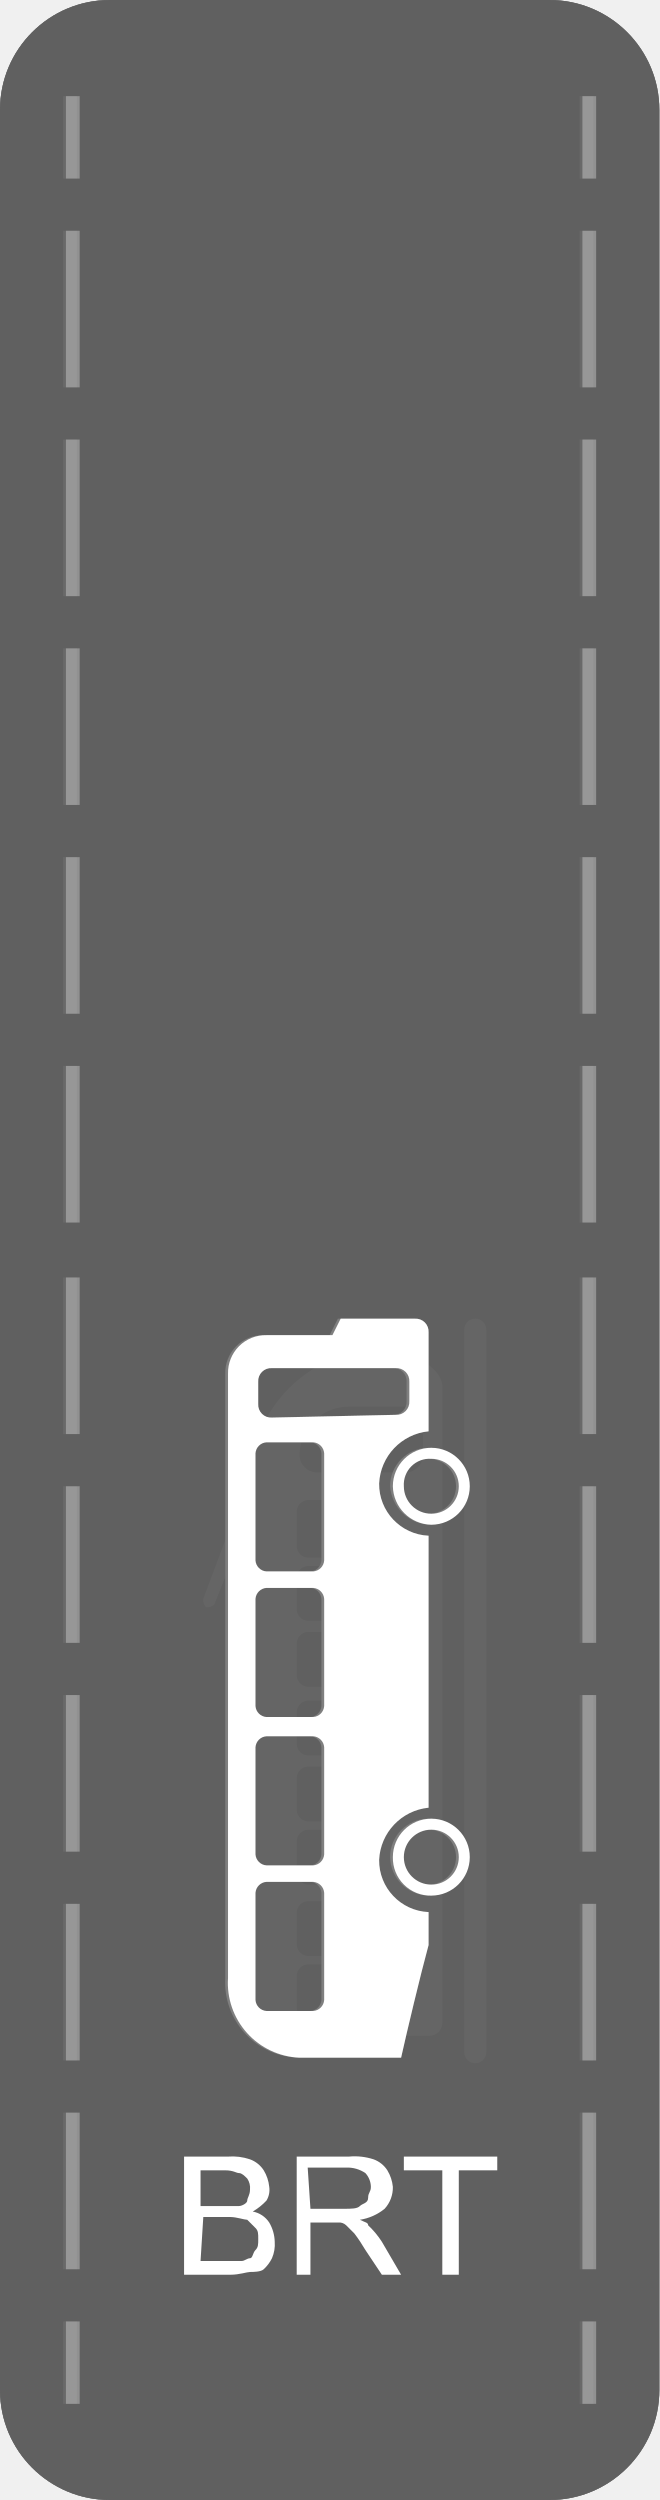
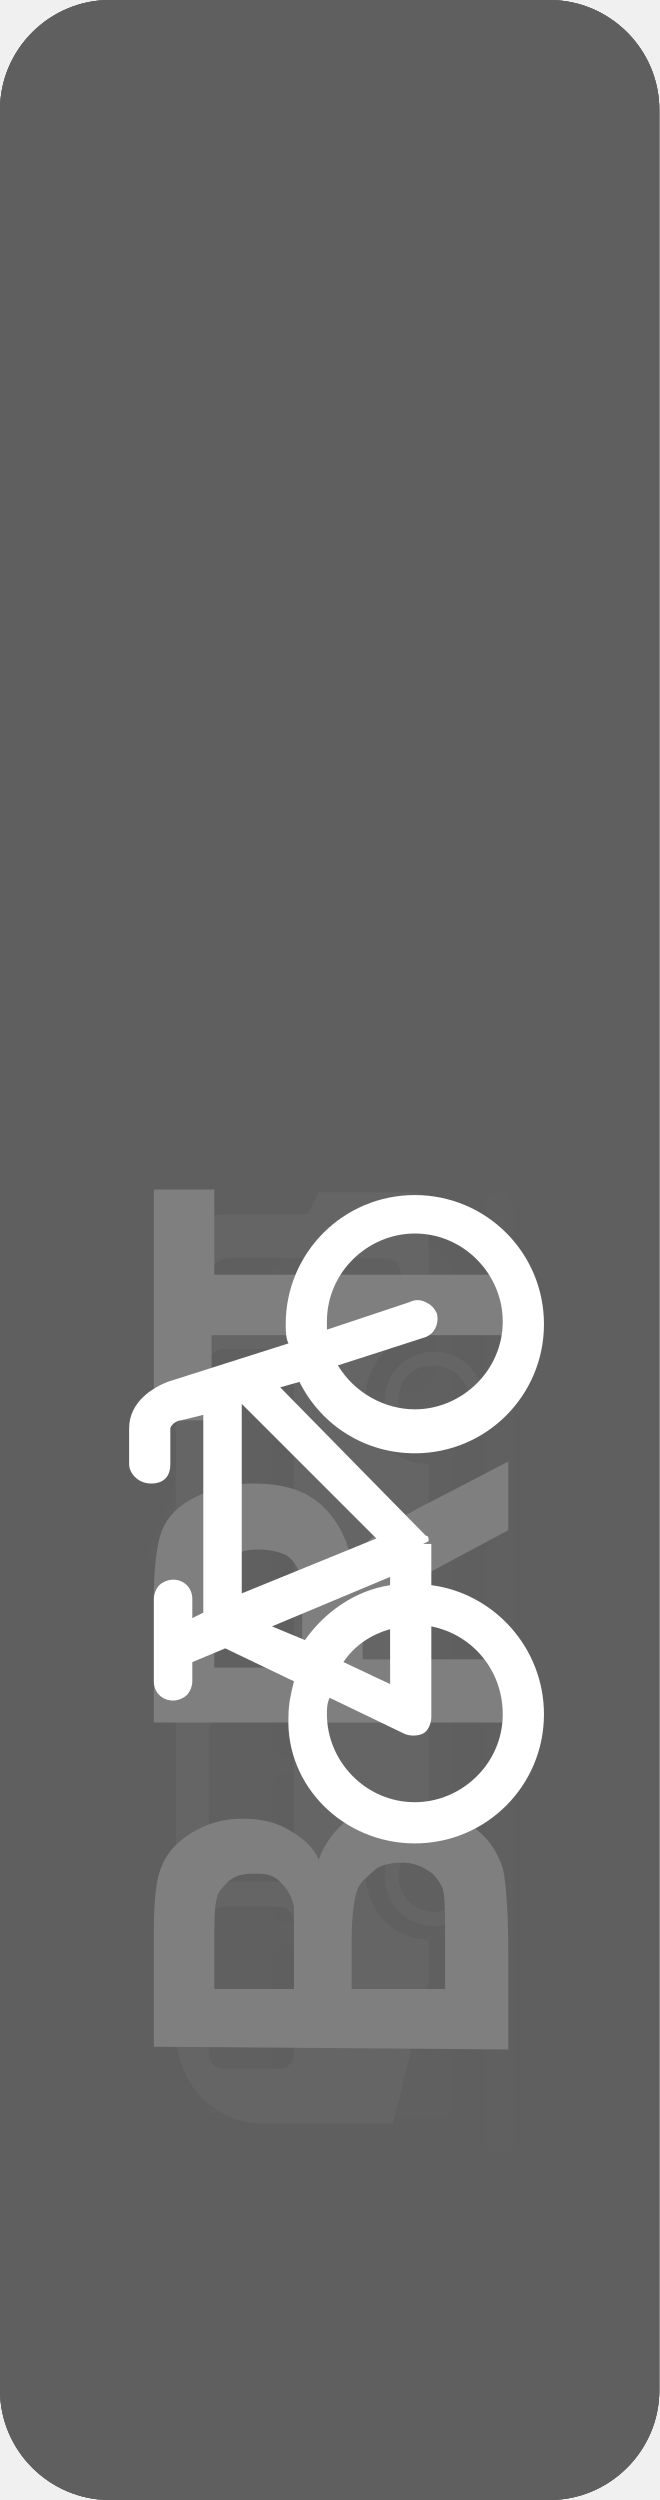
- <svg xmlns="http://www.w3.org/2000/svg" viewBox="0 0 24 91">
-   <defs>
-     <style>.cls-1{fill:#5f5f5f;opacity:0.8;isolation:isolate;}.cls-2{opacity:0.3;}.cls-3{fill:#fff;}</style>
-   </defs>
-   <g id="图层_2" data-name="图层 2">
-     <g id="图层_1-2" data-name="图层 1">
-       <g id="有轨电车-南">
-         <path class="cls-1" d="M24,87V4a4,4,0,0,0-4-4H4A4,4,0,0,0,0,4V87a4,4,0,0,0,4,4H20A4,4,0,0,0,24,87Z" />
-         <g class="cls-2">
-           <rect class="cls-3" x="2.4" y="3.5" width="0.5" height="3" />
-           <path class="cls-3" d="M2.4,82.6V76.9h.5v5.7Zm0-7.6V69.3h.5V75Zm0-7.6V61.7h.5v5.7Zm0-7.6V54.1h.5v5.7Zm0-7.6V46.5h.5v5.7Zm0-7.7V38.8h.5v5.7Zm0-7.6V31.2h.5v5.7Zm0-7.6V23.6h.5v5.7Zm0-7.6V16h.5v5.7Zm0-7.6V8.4h.5v5.7Z" />
-           <rect class="cls-3" x="2.4" y="84.5" width="0.5" height="3" />
-         </g>
-         <g class="cls-2">
-           <rect class="cls-3" x="21.2" y="3.5" width="0.5" height="3" />
-           <path class="cls-3" d="M21.2,82.6V76.9h.5v5.7Zm0-7.6V69.3h.5V75Zm0-7.6V61.7h.5v5.7Zm0-7.6V54.1h.5v5.7Zm0-7.6V46.5h.5v5.7Zm0-7.7V38.8h.5v5.7Zm0-7.6V31.2h.5v5.7Zm0-7.6V23.6h.5v5.7Zm0-7.6V16h.5v5.7Zm0-7.6V8.4h.5v5.7Z" />
-           <rect class="cls-3" x="21.2" y="84.5" width="0.5" height="3" />
-         </g>
-         <path class="cls-3" d="M13.9,49.1h0a4.87,4.87,0,0,0-4.8,4.8v2.5l-.4-.6c0-.1-.1-.1-.2-.1s-.1.1-.2.1l-.9,2.4a.37.37,0,0,0,.1.3.37.37,0,0,0,.3-.1l.8-2,.5.8V73.6a.47.47,0,0,0,.5.5h6a.47.47,0,0,0,.5-.5v-23C16.2,49.7,14.7,49.1,13.9,49.1Zm-1,22.4a.43.43,0,0,1,.4.4v1.2a.43.43,0,0,1-.4.4H11.2a.43.43,0,0,1-.4-.4V71.9a.43.43,0,0,1,.4-.4Zm0-2.3a.43.43,0,0,1,.4.4v1.2a.43.43,0,0,1-.4.4H11.2a.43.43,0,0,1-.4-.4V69.6a.43.43,0,0,1,.4-.4Zm0-2.6a.43.43,0,0,1,.4.4v1.2a.43.43,0,0,1-.4.4H11.2a.43.43,0,0,1-.4-.4V67a.43.43,0,0,1,.4-.4Zm0-2.3a.43.43,0,0,1,.4.4v1.2a.43.43,0,0,1-.4.4H11.2a.43.43,0,0,1-.4-.4V64.7a.43.43,0,0,1,.4-.4Zm0-2.4a.43.43,0,0,1,.4.4v1.2a.43.43,0,0,1-.4.4H11.2a.43.43,0,0,1-.4-.4V62.3a.43.43,0,0,1,.4-.4Zm0-2.5a.43.43,0,0,1,.4.4V61a.43.43,0,0,1-.4.4H11.2a.43.43,0,0,1-.4-.4V59.8a.43.43,0,0,1,.4-.4Zm0-2.4a.43.43,0,0,1,.4.4v1.2a.43.43,0,0,1-.4.4H11.2a.43.43,0,0,1-.4-.4V57.4a.43.43,0,0,1,.4-.4Zm0-2.3a.43.43,0,0,1,.4.4v1.2a.43.43,0,0,1-.4.4H11.2a.43.43,0,0,1-.4-.4V55a.43.43,0,0,1,.4-.4h1.7Zm1.9-3.5a.65.65,0,0,1,.6.6V53a.65.65,0,0,1-.6.6H11.5a.65.65,0,0,1-.6-.6,1.79,1.79,0,0,1,1.8-1.8Z" />
-         <path class="cls-3" d="M16.9,74.7V48.4a.4.4,0,0,1,.8,0V74.7a.4.4,0,0,1-.8,0Z" />
-       </g>
-       <g id="公交车-南">
-         <path class="cls-1" d="M24,87V4a4,4,0,0,0-4-4H4A4,4,0,0,0,0,4V87a4,4,0,0,0,4,4H20A4,4,0,0,0,24,87Z" />
-         <g class="cls-2">
-           <rect class="cls-3" x="2.3" y="3.5" width="0.5" height="3" />
-           <path class="cls-3" d="M2.3,82.6V76.9h.5v5.7Zm0-7.6V69.3h.5V75Zm0-7.6V61.7h.5v5.7Zm0-7.6V54.1h.5v5.7Zm0-7.6V46.5h.5v5.7Zm0-7.7V38.8h.5v5.7Zm0-7.6V31.2h.5v5.7Zm0-7.6V23.6h.5v5.7Zm0-7.6V16h.5v5.7Zm0-7.6V8.4h.5v5.7Z" />
-           <rect class="cls-3" x="2.3" y="84.5" width="0.5" height="3" />
-         </g>
-         <g class="cls-2">
-           <rect class="cls-3" x="21.1" y="3.5" width="0.5" height="3" />
-           <path class="cls-3" d="M21.1,82.6V76.9h.5v5.7Zm0-7.6V69.3h.5V75Zm0-7.6V61.7h.5v5.7Zm0-7.6V54.1h.5v5.7Zm0-7.6V46.5h.5v5.7Zm0-7.7V38.8h.5v5.7Zm0-7.6V31.2h.5v5.7Zm0-7.6V23.6h.5v5.7Zm0-7.6V16h.5v5.7Zm0-7.6V8.4h.5v5.7Z" />
-           <rect class="cls-3" x="21.1" y="84.5" width="0.5" height="3" />
-         </g>
-         <path class="cls-3" d="M15.6,55.5a1.4,1.4,0,1,0-1.4-1.4A1.51,1.51,0,0,0,15.6,55.5Zm0-.4a1,1,0,0,1-1-1,.94.94,0,0,1,1-1,1,1,0,1,1,0,2Z" />
-         <path class="cls-3" d="M15.6,69a1.4,1.4,0,1,0-1.4-1.4A1.43,1.43,0,0,0,15.6,69Zm0-.4a1,1,0,1,1,1-1A1,1,0,0,1,15.6,68.6Z" />
-         <path class="cls-3" d="M10.9,74.9h3.7c.2-.9.7-3,1-4.1V69.6a1.88,1.88,0,0,1-1.8-1.9,2,2,0,0,1,1.8-1.9V55.9A1.88,1.88,0,0,1,13.8,54a2,2,0,0,1,1.8-1.9V48.5a.47.47,0,0,0-.5-.5H12.3l-.3.6H9.6A1.37,1.37,0,0,0,8.2,50V72A2.74,2.74,0,0,0,10.9,74.9ZM9.8,51.6a.47.47,0,0,1-.5-.5v-.8a.47.47,0,0,1,.5-.5h4.5a.47.47,0,0,1,.5.5V51a.47.47,0,0,1-.5.5l-4.5.1Zm-.2,5.6a.43.43,0,0,1-.4-.4V52.9a.43.43,0,0,1,.4-.4h1.7a.43.43,0,0,1,.4.4v3.9a.43.43,0,0,1-.4.4Zm0,5.3a.43.43,0,0,1-.4-.4V58.2a.43.43,0,0,1,.4-.4h1.7a.43.43,0,0,1,.4.4v3.9a.43.43,0,0,1-.4.4Zm0,5.4a.43.43,0,0,1-.4-.4V63.6a.43.43,0,0,1,.4-.4h1.7a.43.43,0,0,1,.4.4v3.9a.43.43,0,0,1-.4.4Zm0,5.3a.43.43,0,0,1-.4-.4V68.9a.43.43,0,0,1,.4-.4h1.7a.43.43,0,0,1,.4.4v3.9a.43.43,0,0,1-.4.4Z" />
-       </g>
-       <g id="BRT-南">
-         <path class="cls-1" d="M24,87V4a4,4,0,0,0-4-4H4A4,4,0,0,0,0,4V87a4,4,0,0,0,4,4H20A4,4,0,0,0,24,87Z" />
-         <g class="cls-2">
-           <rect class="cls-3" x="2.4" y="3.5" width="0.5" height="3" />
-           <path class="cls-3" d="M2.4,82.6V76.9h.5v5.7Zm0-7.6V69.3h.5V75Zm0-7.6V61.7h.5v5.7Zm0-7.6V54.1h.5v5.7Zm0-7.6V46.5h.5v5.7Zm0-7.7V38.8h.5v5.7Zm0-7.6V31.2h.5v5.7Zm0-7.6V23.6h.5v5.7Zm0-7.6V16h.5v5.7Zm0-7.6V8.4h.5v5.7Z" />
-           <rect class="cls-3" x="2.4" y="84.5" width="0.5" height="3" />
-         </g>
-         <g class="cls-2">
-           <rect class="cls-3" x="21.2" y="3.5" width="0.5" height="3" />
-           <path class="cls-3" d="M21.2,82.6V76.9h.5v5.7Zm0-7.6V69.3h.5V75Zm0-7.6V61.7h.5v5.7Zm0-7.6V54.1h.5v5.7Zm0-7.6V46.5h.5v5.7Zm0-7.7V38.8h.5v5.7Zm0-7.6V31.2h.5v5.7Zm0-7.6V23.6h.5v5.7Zm0-7.6V16h.5v5.7Zm0-7.6V8.4h.5v5.7Z" />
-           <rect class="cls-3" x="21.2" y="84.5" width="0.5" height="3" />
-         </g>
-         <path class="cls-3" d="M15.7,55.5a1.4,1.4,0,1,0-1.4-1.4A1.43,1.43,0,0,0,15.7,55.5Zm0-.4a1,1,0,0,1-1-1,.94.94,0,0,1,1-1,1,1,0,0,1,0,2Z" />
-         <path class="cls-3" d="M15.7,69a1.4,1.4,0,1,0-1.4-1.4A1.37,1.37,0,0,0,15.7,69Zm0-.4a1,1,0,1,1,1-1A1,1,0,0,1,15.7,68.6Z" />
-         <path class="cls-3" d="M10.9,74.9h3.7c.2-.9.7-3,1-4.1V69.6a1.88,1.88,0,0,1-1.8-1.9,2,2,0,0,1,1.8-1.9V55.9A1.88,1.88,0,0,1,13.8,54a2,2,0,0,1,1.8-1.9V48.5a.47.47,0,0,0-.5-.5H12.4l-.3.6H9.7A1.37,1.37,0,0,0,8.3,50V72A2.72,2.72,0,0,0,10.9,74.9Zm-1-23.3a.47.47,0,0,1-.5-.5v-.8a.47.47,0,0,1,.5-.5h4.5a.47.47,0,0,1,.5.5V51a.47.47,0,0,1-.5.5l-4.5.1Zm-.2,5.6a.43.43,0,0,1-.4-.4V52.9a.43.43,0,0,1,.4-.4h1.7a.43.43,0,0,1,.4.4v3.9a.43.43,0,0,1-.4.4Zm0,5.3a.43.43,0,0,1-.4-.4V58.2a.43.43,0,0,1,.4-.4h1.7a.43.43,0,0,1,.4.4v3.9a.43.43,0,0,1-.4.4Zm0,5.4a.43.43,0,0,1-.4-.4V63.6a.43.43,0,0,1,.4-.4h1.7a.43.43,0,0,1,.4.4v3.9a.43.43,0,0,1-.4.4Zm0,5.3a.43.43,0,0,1-.4-.4V68.9a.43.43,0,0,1,.4-.4h1.7a.43.43,0,0,1,.4.4v3.9a.43.43,0,0,1-.4.4Z" />
-         <path class="cls-3" d="M6.7,82.8V78.5H8.3a2,2,0,0,1,.8.1,1,1,0,0,1,.5.4,1.42,1.42,0,0,1,.2.6.75.75,0,0,1-.1.5,2.18,2.18,0,0,1-.5.4.92.92,0,0,1,.6.4,1.45,1.45,0,0,1,.2.7,1.27,1.27,0,0,1-.1.6,1.38,1.38,0,0,1-.3.4c-.1.1-.4.1-.5.1s-.4.1-.7.1Zm.6-.5H8.8c.1,0,.2-.1.3-.1s.1-.2.2-.3.1-.2.1-.4,0-.3-.1-.4L9,80.8c-.1,0-.4-.1-.6-.1h-1l-.1,1.6Zm0-2H8.7c.1,0,.3-.1.3-.2s.1-.2.1-.4a.6.6,0,0,0-.1-.4c-.1-.1-.2-.2-.3-.2s-.2-.1-.5-.1H7.3Z" />
-         <path class="cls-3" d="M10.8,82.8V78.5h1.9a2.22,2.22,0,0,1,.9.1,1,1,0,0,1,.5.4,1.42,1.42,0,0,1,.2.6,1.14,1.14,0,0,1-.3.8,1.88,1.88,0,0,1-.9.4c.2.1.3.1.3.2a3.17,3.17,0,0,1,.5.6l.7,1.2h-.7l-.6-.9a5.92,5.92,0,0,0-.4-.6l-.3-.3a.37.37,0,0,0-.3-.1h-1v1.9Zm.5-2.4h1.2c.3,0,.5,0,.6-.1s.3-.1.3-.3.1-.2.1-.4a.76.76,0,0,0-.2-.5,1.17,1.17,0,0,0-.7-.2H11.2l.1,1.5Z" />
-         <path class="cls-3" d="M16.1,82.8V79H14.7v-.5h3.4V79H16.7v3.8Z" />
-       </g>
+ <svg xmlns="http://www.w3.org/2000/svg" version="1.1" id="公交-南" x="0px" y="0px" viewBox="0 0 24 91" style="enable-background:new 0 0 24 91;" xml:space="preserve">
+   <style type="text/css">
+ 	.st0{opacity:0.8;fill:#5F5F5F;enable-background:new    ;}
+ 	.st1{fill:#FFFFFF;}
+ </style>
+   <g id="有轨电车-南">
+     <path class="st0" d="M24,87V4c0-2.2-1.8-4-4-4H4C1.8,0,0,1.8,0,4v83c0,2.2,1.8,4,4,4h16C22.2,91,24,89.2,24,87z" />
+     <g>
+       <path class="st1" d="M13.9,44.8L13.9,44.8c-3.4,0-6.2,2.8-6.2,6.2v3.2l-0.5-0.8c0-0.1-0.1-0.1-0.3-0.1c-0.1,0-0.1,0.1-0.3,0.1    l-1.2,3.1c0,0.1,0,0.3,0.1,0.4c0.1,0,0.3,0,0.4-0.1l1-2.6l0.6,1v21.3c0,0.4,0.3,0.6,0.6,0.6h7.8c0.4,0,0.6-0.3,0.6-0.6v-0.4v-0.6    v-0.9v-0.4v-0.9v-4.9v-0.9V67v-0.9v-4.9v-0.9v-0.4V59v-5.3v-0.9v-0.4v-0.9V51v-4.3C16.8,45.6,14.9,44.8,13.9,44.8z M12.6,73.8    c0.3,0,0.5,0.3,0.5,0.5v1.6c0,0.3-0.3,0.5-0.5,0.5h-2.2c-0.3,0-0.5-0.3-0.5-0.5v-1.6c0-0.3,0.3-0.5,0.5-0.5H12.6z M12.6,70.8    c0.3,0,0.5,0.3,0.5,0.5v1.6c0,0.3-0.3,0.5-0.5,0.5h-2.2c-0.3,0-0.5-0.3-0.5-0.5v-1.6c0-0.3,0.3-0.5,0.5-0.5H12.6z M12.6,67.5    c0.3-0.1,0.5,0.2,0.5,0.4v1.6c0,0.3-0.3,0.5-0.5,0.5h-2.2c-0.3,0-0.5-0.3-0.5-0.5V68c0-0.3,0.3-0.5,0.5-0.5H12.6L12.6,67.5z     M12.6,64.5c0.3,0,0.5,0.3,0.5,0.5v1.6c0,0.3-0.3,0.5-0.5,0.5h-2.2c-0.3,0-0.5-0.3-0.5-0.5V65c0-0.3,0.3-0.5,0.5-0.5H12.6z     M12.6,61.4c0.3,0,0.5,0.3,0.5,0.5v1.6c0,0.3-0.3,0.5-0.5,0.5h-2.2c-0.3,0-0.5-0.3-0.5-0.5v-1.6c0-0.3,0.3-0.5,0.5-0.5H12.6z     M12.6,58.1c0.3,0,0.5,0.3,0.5,0.5v1.6c0,0.3-0.3,0.5-0.5,0.5h-2.2c-0.3,0-0.5-0.3-0.5-0.5v-1.6c0-0.3,0.3-0.5,0.5-0.5H12.6z     M12.6,55c0.3,0,0.5,0.3,0.5,0.5v1.6c0,0.3-0.3,0.5-0.5,0.5h-2.2c-0.3,0-0.5-0.3-0.5-0.5v-1.6c0-0.3,0.3-0.5,0.5-0.5H12.6z     M12.6,52c0.3,0,0.5,0.3,0.5,0.5v1.6c0,0.3-0.3,0.5-0.5,0.5h-2.2c-0.3,0-0.5-0.3-0.5-0.5v-1.7c0-0.3,0.3-0.5,0.5-0.5h2.2V52z     M15,47.6c0.4-0.1,0.8,0.3,0.8,0.7v1.6c0,0.4-0.4,0.8-0.8,0.8h-4.3c-0.4,0-0.8-0.4-0.8-0.8c0-1.3,1-2.3,2.3-2.3H15L15,47.6z" />
+       <path class="st1" d="M17.7,77.9v-34c0-0.3,0.3-0.5,0.5-0.5s0.5,0.3,0.5,0.5v34c0,0.3-0.3,0.5-0.5,0.5S17.7,78.2,17.7,77.9z" />
    </g>
  </g>
+   <g id="公交车-南">
+     <path class="st0" d="M24,87V4c0-2.2-1.8-4-4-4H4C1.8,0,0,1.8,0,4v83c0,2.2,1.8,4,4,4h16C22.2,91,24,89.2,24,87z" />
+     <g>
+       <path class="st1" d="M15.8,52.8c1,0,1.8-0.8,1.8-1.8s-0.8-1.8-1.8-1.8S14,50,14,51C14,51.8,14.8,52.8,15.8,52.8z M15.8,52.3    c-0.6,0-1.3-0.5-1.3-1.3s0.5-1.3,1.3-1.3c0.6,0,1.3,0.5,1.3,1.3C17,51.8,16.4,52.3,15.8,52.3z" />
+       <path class="st1" d="M15.8,70.1c1,0,1.8-0.8,1.8-1.8s-0.8-1.8-1.8-1.8S14,67.3,14,68.3S14.8,70.1,15.8,70.1z M15.8,69.6    c-0.6,0-1.3-0.5-1.3-1.3c0-0.6,0.5-1.3,1.3-1.3c0.6,0,1.3,0.5,1.3,1.3C17.1,69,16.4,69.6,15.8,69.6z" />
+       <path class="st1" d="M9.6,77.3h4.7c0.3-1.1,0.9-3.8,1.3-5.2v-1.5c-1.3,0-2.3-1.1-2.3-2.4s1-2.3,2.3-2.4V53.3    c-1.3,0-2.3-1.1-2.3-2.4s1-2.3,2.3-2.4v-3.4v-0.9V44c0-0.4-0.3-0.6-0.6-0.6h-3.4l-0.4,0.8h-3c-1,0-1.8,0.8-1.8,1.8v27.7    C6.3,75.8,7.8,77.3,9.6,77.3z M8.3,48c-0.4,0-0.6-0.3-0.6-0.6v-1c0-0.4,0.3-0.6,0.6-0.6H14c0.4,0,0.6,0.3,0.6,0.6v0.9    c0,0.4-0.3,0.6-0.6,0.6L8.3,48L8.3,48z M8.1,55c-0.3,0-0.5-0.3-0.5-0.5v-4.9c0-0.3,0.3-0.5,0.5-0.5h2.1c0.3,0,0.5,0.3,0.5,0.5v4.9    c0,0.3-0.3,0.5-0.5,0.5H8.1z M8.1,61.7c-0.3,0-0.5-0.3-0.5-0.5v-4.9c0-0.3,0.3-0.5,0.5-0.5h2.1c0.3,0,0.5,0.3,0.5,0.5v4.9    c0,0.3-0.3,0.5-0.5,0.5H8.1z M8.1,68.5c-0.3,0-0.5-0.3-0.5-0.5v-5c0-0.3,0.3-0.5,0.5-0.5h2.1c0.3,0,0.5,0.3,0.5,0.5v5    c0,0.3-0.3,0.5-0.5,0.5H8.1z M8.1,75.3c-0.3,0-0.5-0.3-0.5-0.5v-4.9c0-0.3,0.3-0.5,0.5-0.5h2.1c0.3,0,0.5,0.3,0.5,0.5v4.9    c0,0.3-0.3,0.5-0.5,0.5H8.1z" />
+     </g>
+   </g>
+   <g id="BRT-南">
+     <path class="st0" d="M24,87V4c0-2.2-1.8-4-4-4H4C1.8,0,0,1.8,0,4v83c0,2.2,1.8,4,4,4h16C22.2,91,24,89.2,24,87z" />
+     <g>
+       <path class="st1" d="M5.6,74.5v-4.2c0-1.2,0.1-2,0.3-2.4C6.1,67.4,6.5,67,7,66.7c0.5-0.3,1.1-0.5,1.8-0.5c0.6,0,1.2,0.1,1.7,0.4    s0.9,0.6,1.1,1.1c0.2-0.6,0.6-1.1,1.1-1.5s1.2-0.5,2-0.5c0.9,0,1.7,0.2,2.4,0.7s1,1,1.2,1.6c0.1,0.4,0.2,1.4,0.2,3v3.6L5.6,74.5    L5.6,74.5z M7.7,72.4h3V71c0-0.8,0-1.4,0-1.6c-0.1-0.4-0.2-0.6-0.5-0.9s-0.6-0.3-1-0.3s-0.7,0.1-0.9,0.3c-0.2,0.2-0.4,0.4-0.4,0.6    c-0.1,0.2-0.1,0.9-0.1,2v1.3H7.7z M12.8,72.4h3.4v-2c0-0.9,0-1.4-0.1-1.7c-0.1-0.2-0.3-0.5-0.5-0.6c-0.3-0.2-0.6-0.3-1-0.3    s-0.8,0.1-1,0.3s-0.5,0.4-0.6,0.7c-0.1,0.3-0.2,0.9-0.2,1.8V72.4z" />
+       <path class="st1" d="M18.4,62.7H5.6v-4.5c0-1.1,0.1-2,0.3-2.5s0.6-0.9,1.2-1.2S8.4,54,9.2,54c1,0,1.8,0.2,2.4,0.7    c0.6,0.5,1,1.2,1.2,2.1c0.3-0.5,0.7-0.8,1.1-1.1S15,55,16,54.5l2.5-1.3v2.5l-2.8,1.5c-1,0.6-1.6,0.9-1.9,1.1s-0.4,0.4-0.5,0.6    s-0.1,0.6-0.1,1.1v0.4h5.4v2.3H18.4z M11,60.6V59c0-1,0-1.6-0.1-1.8s-0.3-0.5-0.5-0.6s-0.6-0.2-1-0.2s-0.7,0.1-1,0.2    S8,57,7.9,57.3c-0.1,0.2-0.1,0.8-0.1,1.7v1.7H11V60.6z" />
+       <path class="st1" d="M18.4,48.6H7.7v3.1H5.6v-8.4h2.2v3.1h10.7v2.2H18.4z" />
+     </g>
+   </g>
+   <g id="非机动车-南">
+     <path class="st0" d="M0,4v83c0,2.2,1.8,4,4,4h16c2.2,0,4-1.8,4-4V4c0-2.2-1.8-4-4-4H4C1.8,0,0,1.8,0,4z" />
+     <path class="st1" d="M15.1,67.1c2.6,0,4.7-2.1,4.7-4.7c0-2.4-1.8-4.4-4.1-4.7v-1.4c0-0.1,0-0.1,0-0.1h-0.3l0,0l0.2-0.1   c0,0,0,0,0-0.1c0,0,0-0.1-0.1-0.1l0,0l0,0l-5.3-5.4l0.7-0.2c0.8,1.6,2.4,2.6,4.2,2.6c2.6,0,4.7-2.1,4.7-4.7s-2.1-4.7-4.7-4.7   s-4.7,2.1-4.7,4.7c0,0.2,0,0.5,0.1,0.7l-4.4,1.4C5.6,50.5,4.7,51,4.7,52v1.3C4.7,53.6,5,54,5.5,54s0.7-0.3,0.7-0.7V52   c0-0.1,0.2-0.3,0.4-0.3l0.8-0.2v7.2L7,58.9v-0.7c0-0.4-0.3-0.7-0.7-0.7c-0.2,0-0.4,0.1-0.5,0.2S5.6,58,5.6,58.2v3   c0,0.4,0.3,0.7,0.7,0.7c0.2,0,0.4-0.1,0.5-0.2C6.9,61.6,7,61.4,7,61.2v-0.7L8.2,60l2.5,1.2c-0.1,0.4-0.2,0.8-0.2,1.3   C10.4,65,12.5,67.1,15.1,67.1z M8.8,51.1l4.9,4.9l-4.9,2C8.8,58,8.8,51.1,8.8,51.1z M14.2,61.3l-1.7-0.8c0.4-0.6,1-1,1.7-1.2V61.3z    M9.9,59.2l4.3-1.8v0.3c-1.3,0.2-2.4,1-3.1,2L9.9,59.2z M15.7,59.2c1.5,0.3,2.6,1.6,2.6,3.2c0,1.8-1.5,3.2-3.2,3.2   c-1.8,0-3.2-1.5-3.2-3.2c0-0.2,0-0.4,0.1-0.6l2.7,1.3c0.2,0.1,0.5,0.1,0.7,0s0.3-0.4,0.3-0.6V59.2z M11.9,48.4c0-0.1,0-0.2,0-0.3   c0-1.8,1.5-3.2,3.2-3.2c1.8,0,3.2,1.5,3.2,3.2c0,1.8-1.5,3.2-3.2,3.2c-1.1,0-2.2-0.6-2.8-1.6l3.1-1c0.4-0.1,0.6-0.5,0.5-0.9   c-0.1-0.2-0.2-0.3-0.4-0.4s-0.4-0.1-0.6,0L11.9,48.4z" />
+   </g>
</svg>
